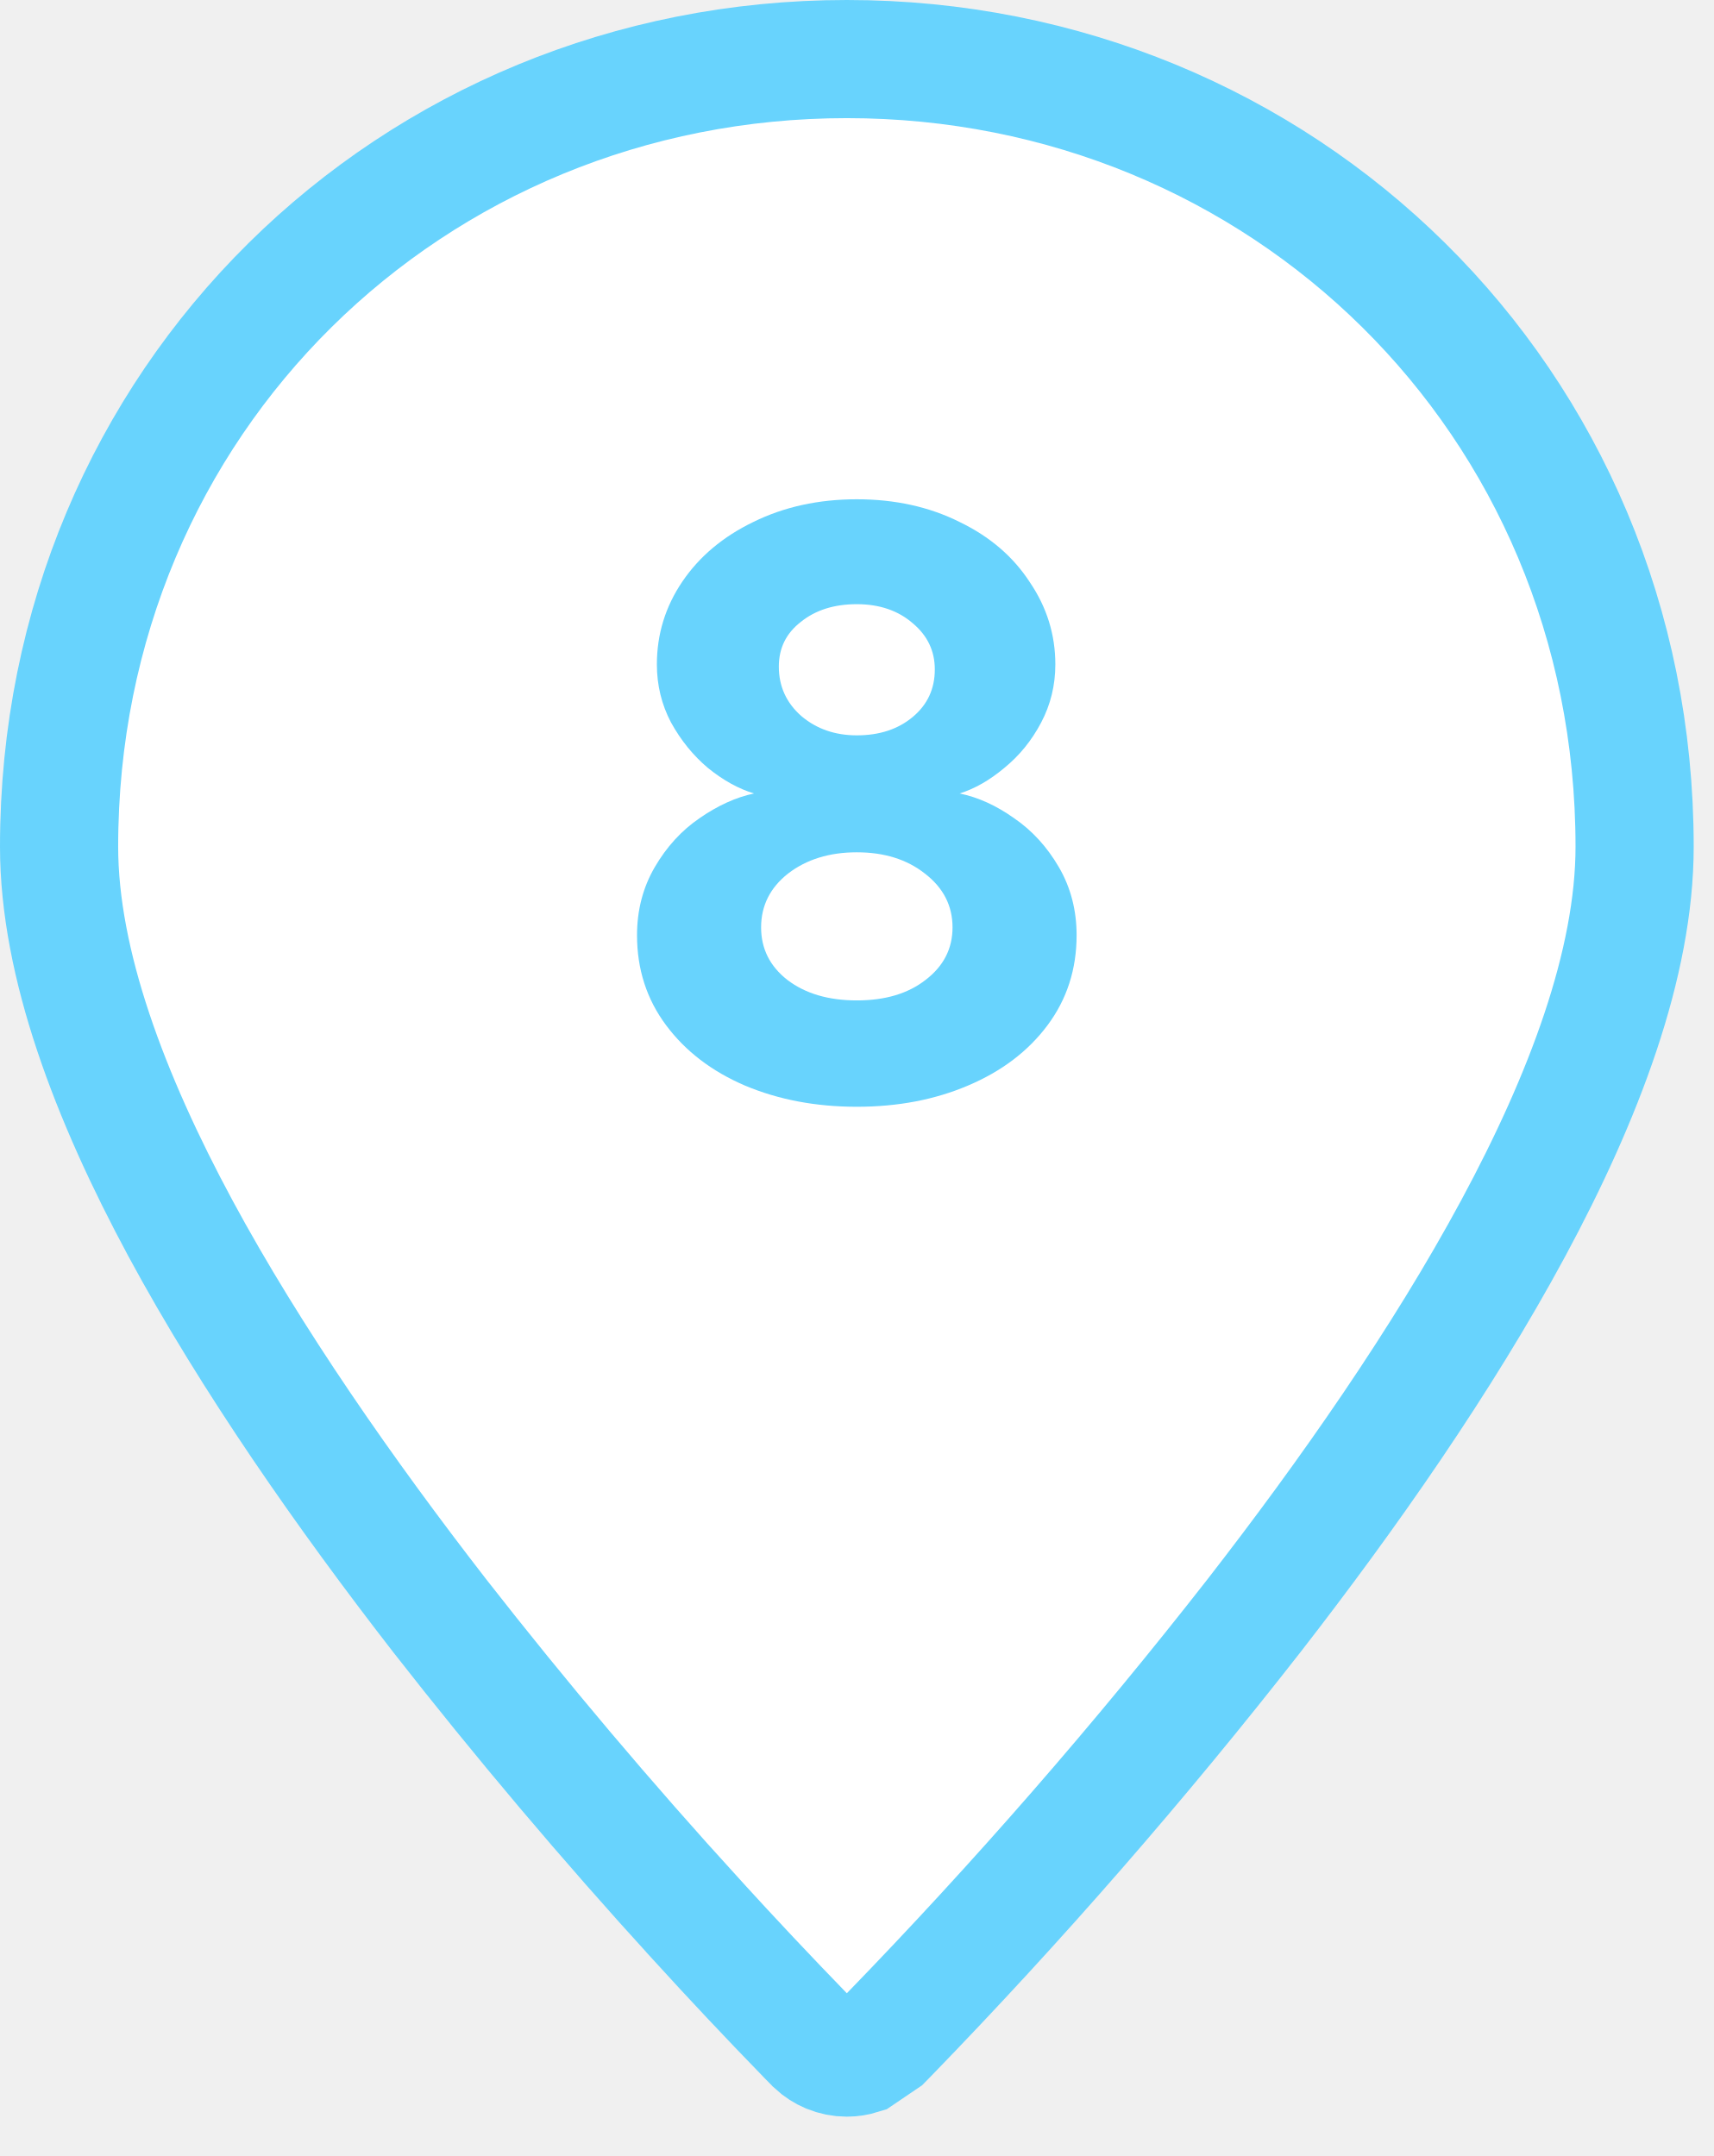
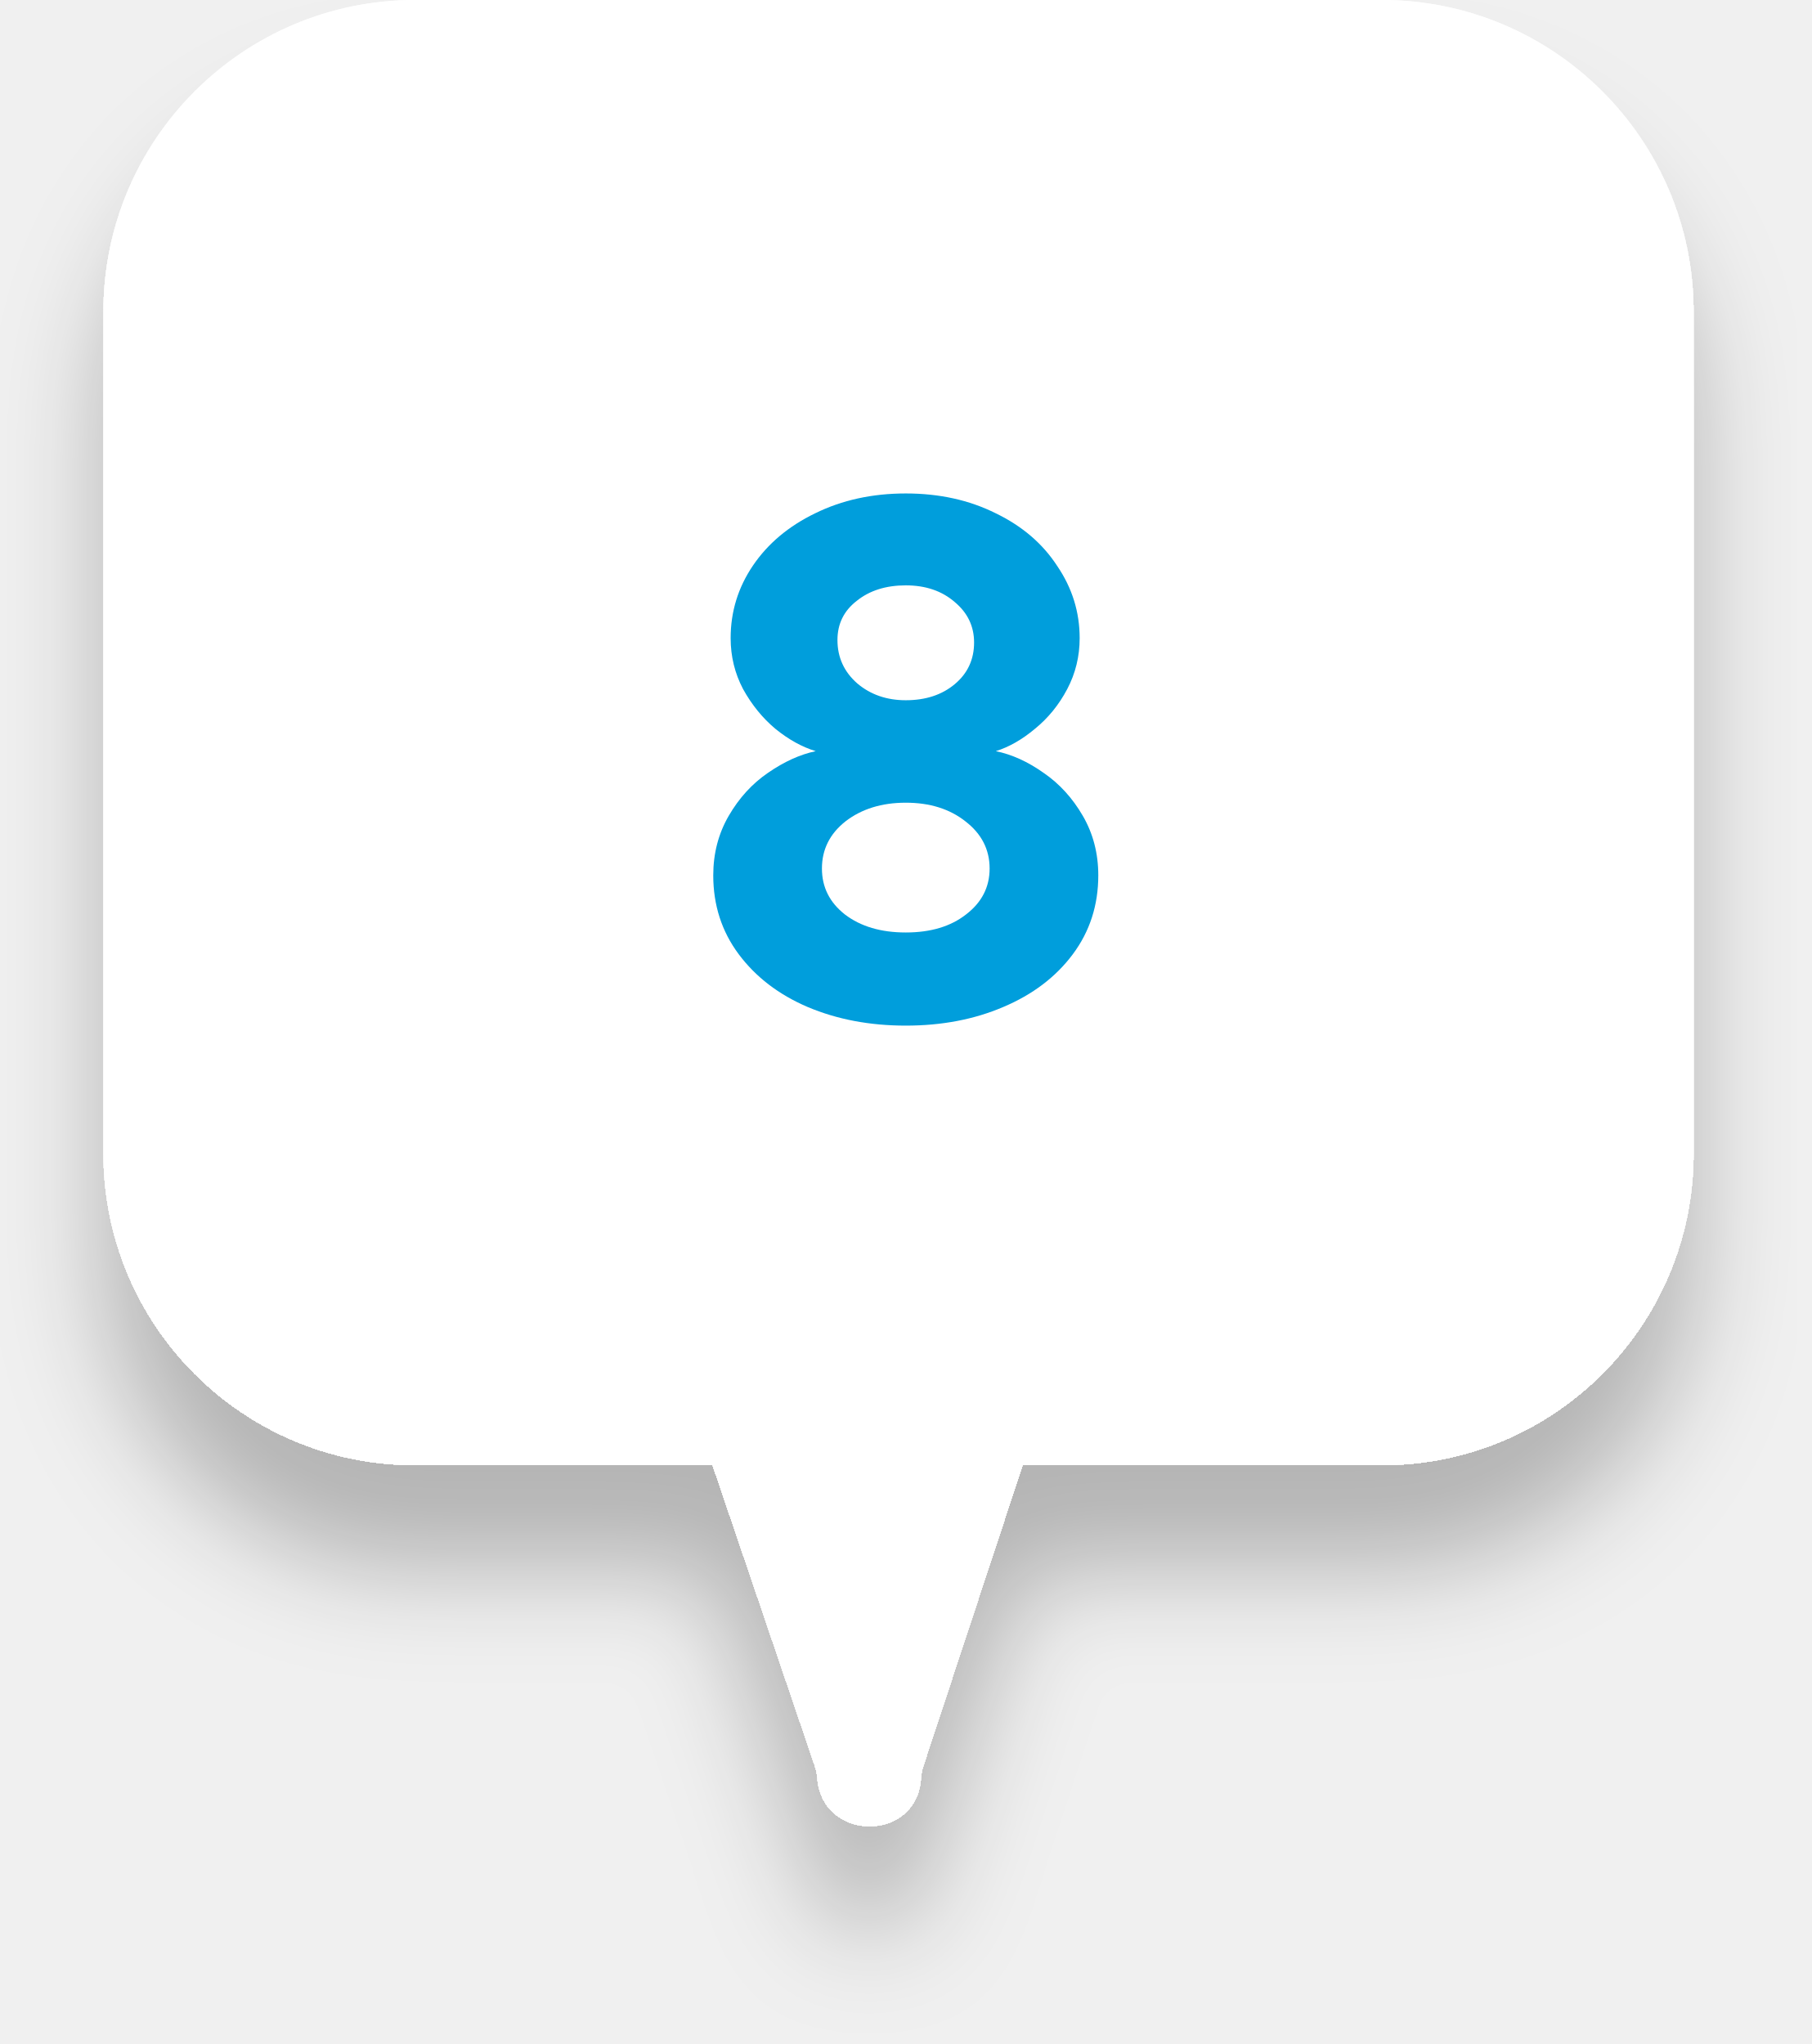
- <svg xmlns="http://www.w3.org/2000/svg" width="58" height="73" viewBox="0 0 58 73" fill="none">
-   <path d="M28.058 69.547C27.883 69.474 27.724 69.371 27.586 69.243L27.573 69.228L27.519 69.174L27.469 69.124L27.458 69.113L27.256 68.908C27.255 68.907 27.254 68.905 27.252 68.904C26.005 67.619 24.779 66.315 23.573 64.992L23.572 64.99C20.541 61.669 17.639 58.233 14.872 54.69C11.712 50.614 8.517 46.054 6.107 41.588C3.722 37.159 2 32.631 2 28.667C2 13.528 13.954 2 28.667 2C43.379 2 55.333 13.528 55.333 28.667C55.333 32.632 53.611 37.16 51.226 41.585L51.226 41.585C48.816 46.058 45.625 50.615 42.461 54.69C38.592 59.646 34.459 64.391 30.081 68.904C30.079 68.906 30.078 68.907 30.076 68.909L29.925 69.063L29.14 69.595C28.987 69.643 28.826 69.668 28.665 69.668C28.456 69.668 28.25 69.626 28.058 69.547ZM28.667 41.417C32.048 41.417 35.291 40.073 37.682 37.682C40.073 35.291 41.417 32.048 41.417 28.667C41.417 25.285 40.073 22.042 37.682 19.651C35.291 17.26 32.048 15.917 28.667 15.917C25.285 15.917 22.042 17.26 19.651 19.651C17.26 22.042 15.917 25.285 15.917 28.667C15.917 32.048 17.26 35.291 19.651 37.682C22.042 40.073 25.285 41.417 28.667 41.417Z" fill="white" stroke="#68D3FD" stroke-width="4" />
-   <circle cx="29.498" cy="29.332" r="17.498" fill="white" />
-   <path d="M36.444 31.666C36.444 32.818 36.116 33.834 35.46 34.714C34.804 35.593 33.908 36.273 32.772 36.754C31.652 37.233 30.396 37.474 29.004 37.474C27.612 37.474 26.348 37.233 25.212 36.754C24.092 36.273 23.204 35.593 22.548 34.714C21.892 33.834 21.564 32.818 21.564 31.666C21.564 30.817 21.764 30.049 22.164 29.361C22.564 28.674 23.068 28.122 23.676 27.706C24.3 27.273 24.916 26.994 25.524 26.866C24.996 26.706 24.476 26.418 23.964 26.002C23.468 25.585 23.052 25.073 22.716 24.465C22.396 23.858 22.236 23.201 22.236 22.497C22.236 21.474 22.524 20.538 23.1 19.689C23.676 18.841 24.476 18.169 25.5 17.674C26.54 17.162 27.708 16.905 29.004 16.905C30.3 16.905 31.46 17.162 32.484 17.674C33.508 18.169 34.3 18.849 34.86 19.713C35.436 20.561 35.724 21.489 35.724 22.497C35.724 23.201 35.564 23.858 35.244 24.465C34.924 25.073 34.508 25.585 33.996 26.002C33.5 26.418 32.996 26.706 32.484 26.866C33.108 26.994 33.724 27.273 34.332 27.706C34.94 28.122 35.444 28.674 35.844 29.361C36.244 30.049 36.444 30.817 36.444 31.666ZM31.644 22.666C31.644 22.041 31.396 21.521 30.9 21.105C30.404 20.674 29.772 20.457 29.004 20.457C28.236 20.457 27.604 20.657 27.108 21.058C26.612 21.442 26.364 21.945 26.364 22.57C26.364 23.241 26.62 23.802 27.132 24.25C27.644 24.681 28.268 24.898 29.004 24.898C29.772 24.898 30.404 24.689 30.9 24.273C31.396 23.858 31.644 23.322 31.644 22.666ZM32.244 31.401C32.244 30.666 31.932 30.058 31.308 29.578C30.7 29.098 29.932 28.858 29.004 28.858C28.076 28.858 27.3 29.098 26.676 29.578C26.068 30.058 25.764 30.666 25.764 31.401C25.764 32.121 26.06 32.714 26.652 33.178C27.26 33.642 28.044 33.873 29.004 33.873C29.964 33.873 30.74 33.642 31.332 33.178C31.94 32.714 32.244 32.121 32.244 31.401Z" fill="#68D3FD" />
+ <svg xmlns="http://www.w3.org/2000/svg" width="70" height="79" viewBox="0 0 70 79" fill="none">
+   <g filter="url(#filter0_d_614_3014)">
+     <mask id="path-1-inside-1_614_3014" fill="white">
+       <path fill-rule="evenodd" clip-rule="evenodd" d="M16.048 0C9.394 0 4 5.394 4 12.048V44.579C4 51.233 9.394 56.627 16.048 56.627H27.541L31.486 68.233C31.54 68.391 31.574 68.555 31.587 68.721C31.784 71.201 35.429 71.208 35.591 68.725C35.602 68.556 35.634 68.389 35.688 68.228L39.515 56.627H53.398C60.052 56.627 65.447 51.233 65.447 44.579V12.048C65.447 5.394 60.052 0 53.398 0H16.048Z" />
+     </mask>
+     <path fill-rule="evenodd" clip-rule="evenodd" d="M16.048 0C9.394 0 4 5.394 4 12.048V44.579C4 51.233 9.394 56.627 16.048 56.627H27.541L31.486 68.233C31.54 68.391 31.574 68.555 31.587 68.721C31.784 71.201 35.429 71.208 35.591 68.725C35.602 68.556 35.634 68.389 35.688 68.228L39.515 56.627H53.398C60.052 56.627 65.447 51.233 65.447 44.579V12.048C65.447 5.394 60.052 0 53.398 0H16.048Z" fill="white" />
+     <path d="M27.541 56.627L29.435 55.983L28.974 54.627H27.541V56.627ZM31.486 68.233L29.593 68.876L29.593 68.877L31.486 68.233ZM31.587 68.721L33.581 68.562L33.581 68.562L31.587 68.721ZM35.591 68.725L37.587 68.856L37.587 68.856L35.591 68.725ZM35.688 68.228L37.587 68.854L37.587 68.854L35.688 68.228ZM39.515 56.627V54.627H38.069L37.616 56.001L39.515 56.627ZM6 12.048C6 6.499 10.499 2 16.048 2V-2C8.29 -2 2 4.29 2 12.048H6ZM6 44.579V12.048H2V44.579H6ZM16.048 54.627C10.499 54.627 6 50.128 6 44.579H2C2 52.337 8.29 58.627 16.048 58.627V54.627ZM27.541 54.627H16.048V58.627H27.541V54.627ZM33.38 67.589L29.435 55.983L25.648 57.271L29.593 68.876L33.38 67.589ZM33.581 68.562C33.554 68.231 33.487 67.904 33.38 67.589L29.593 68.877C29.593 68.877 29.593 68.878 29.593 68.879L33.581 68.562ZM33.595 68.595C33.593 68.628 33.589 68.647 33.587 68.653C33.585 68.66 33.585 68.658 33.589 68.65C33.593 68.641 33.6 68.631 33.609 68.619C33.618 68.608 33.627 68.599 33.636 68.591C33.653 68.576 33.663 68.575 33.655 68.577C33.652 68.578 33.646 68.58 33.636 68.582C33.627 68.583 33.617 68.584 33.605 68.584C33.593 68.584 33.582 68.583 33.572 68.581C33.562 68.58 33.554 68.578 33.549 68.576C33.538 68.572 33.543 68.571 33.555 68.582C33.561 68.587 33.568 68.594 33.575 68.603C33.582 68.611 33.587 68.619 33.59 68.625C33.593 68.631 33.592 68.631 33.59 68.623C33.588 68.615 33.583 68.596 33.581 68.562L29.593 68.879C29.788 71.336 31.79 72.581 33.599 72.584C35.415 72.587 37.425 71.334 37.587 68.856L33.595 68.595ZM33.788 67.601C33.682 67.923 33.617 68.257 33.595 68.595L37.587 68.856C37.587 68.855 37.587 68.855 37.587 68.854L33.788 67.601ZM37.616 56.001L33.788 67.601L37.587 68.854L41.414 57.254L37.616 56.001ZM53.398 54.627H39.515V58.627H53.398V54.627ZM63.447 44.579C63.447 50.128 58.948 54.627 53.398 54.627V58.627C61.157 58.627 67.447 52.337 67.447 44.579H63.447ZM63.447 12.048V44.579H67.447V12.048H63.447ZM53.398 2C58.948 2 63.447 6.499 63.447 12.048H67.447C67.447 4.29 61.157 -2 53.398 -2V2ZM16.048 2H53.398V-2H16.048V2Z" fill="white" mask="url(#path-1-inside-1_614_3014)" />
+   </g>
+   <path d="M42.444 33.832C42.444 34.984 42.116 36 41.46 36.88C40.804 37.76 39.908 38.44 38.772 38.92C37.652 39.4 36.396 39.64 35.004 39.64C33.612 39.64 32.348 39.4 31.212 38.92C30.092 38.44 29.204 37.76 28.548 36.88C27.892 36 27.564 34.984 27.564 33.832C27.564 32.984 27.764 32.216 28.164 31.528C28.564 30.84 29.068 30.288 29.676 29.872C30.3 29.44 30.916 29.16 31.524 29.032C30.996 28.872 30.476 28.584 29.964 28.168C29.468 27.752 29.052 27.24 28.716 26.632C28.396 26.024 28.236 25.368 28.236 24.664C28.236 23.64 28.524 22.704 29.1 21.856C29.676 21.008 30.476 20.336 31.5 19.84C32.54 19.328 33.708 19.072 35.004 19.072C36.3 19.072 37.46 19.328 38.484 19.84C39.508 20.336 40.3 21.016 40.86 21.88C41.436 22.728 41.724 23.656 41.724 24.664C41.724 25.368 41.564 26.024 41.244 26.632C40.924 27.24 40.508 27.752 39.996 28.168C39.5 28.584 38.996 28.872 38.484 29.032C39.108 29.16 39.724 29.44 40.332 29.872C40.94 30.288 41.444 30.84 41.844 31.528C42.244 32.216 42.444 32.984 42.444 33.832ZM37.644 24.832C37.644 24.208 37.396 23.688 36.9 23.272C36.404 22.84 35.772 22.624 35.004 22.624C34.236 22.624 33.604 22.824 33.108 23.224C32.612 23.608 32.364 24.112 32.364 24.736C32.364 25.408 32.62 25.968 33.132 26.416C33.644 26.848 34.268 27.064 35.004 27.064C35.772 27.064 36.404 26.856 36.9 26.44C37.396 26.024 37.644 25.488 37.644 24.832ZM38.244 33.568C38.244 32.832 37.932 32.224 37.308 31.744C36.7 31.264 35.932 31.024 35.004 31.024C34.076 31.024 33.3 31.264 32.676 31.744C32.068 32.224 31.764 32.832 31.764 33.568C31.764 34.288 32.06 34.88 32.652 35.344C33.26 35.808 34.044 36.04 35.004 36.04C35.964 36.04 36.74 35.808 37.332 35.344C37.94 34.88 38.244 34.288 38.244 33.568Z" fill="#009EDC" />
+   <defs>
+     <filter id="filter0_d_614_3014" x="0" y="0" width="69.447" height="78.584" filterUnits="userSpaceOnUse" color-interpolation-filters="sRGB">
+       <feFlood flood-opacity="0" result="BackgroundImageFix" />
+       <feColorMatrix in="SourceAlpha" type="matrix" values="0 0 0 0 0 0 0 0 0 0 0 0 0 0 0 0 0 0 127 0" result="hardAlpha" />
+       <feOffset dy="4" />
+       <feGaussianBlur stdDeviation="2" />
+       <feComposite in2="hardAlpha" operator="out" />
+       <feColorMatrix type="matrix" values="0 0 0 0 0 0 0 0 0 0 0 0 0 0 0 0 0 0 0.25 0" />
+       <feBlend mode="normal" in2="BackgroundImageFix" result="effect1_dropShadow_614_3014" />
+       <feBlend mode="normal" in="SourceGraphic" in2="effect1_dropShadow_614_3014" result="shape" />
+     </filter>
+   </defs>
</svg>
